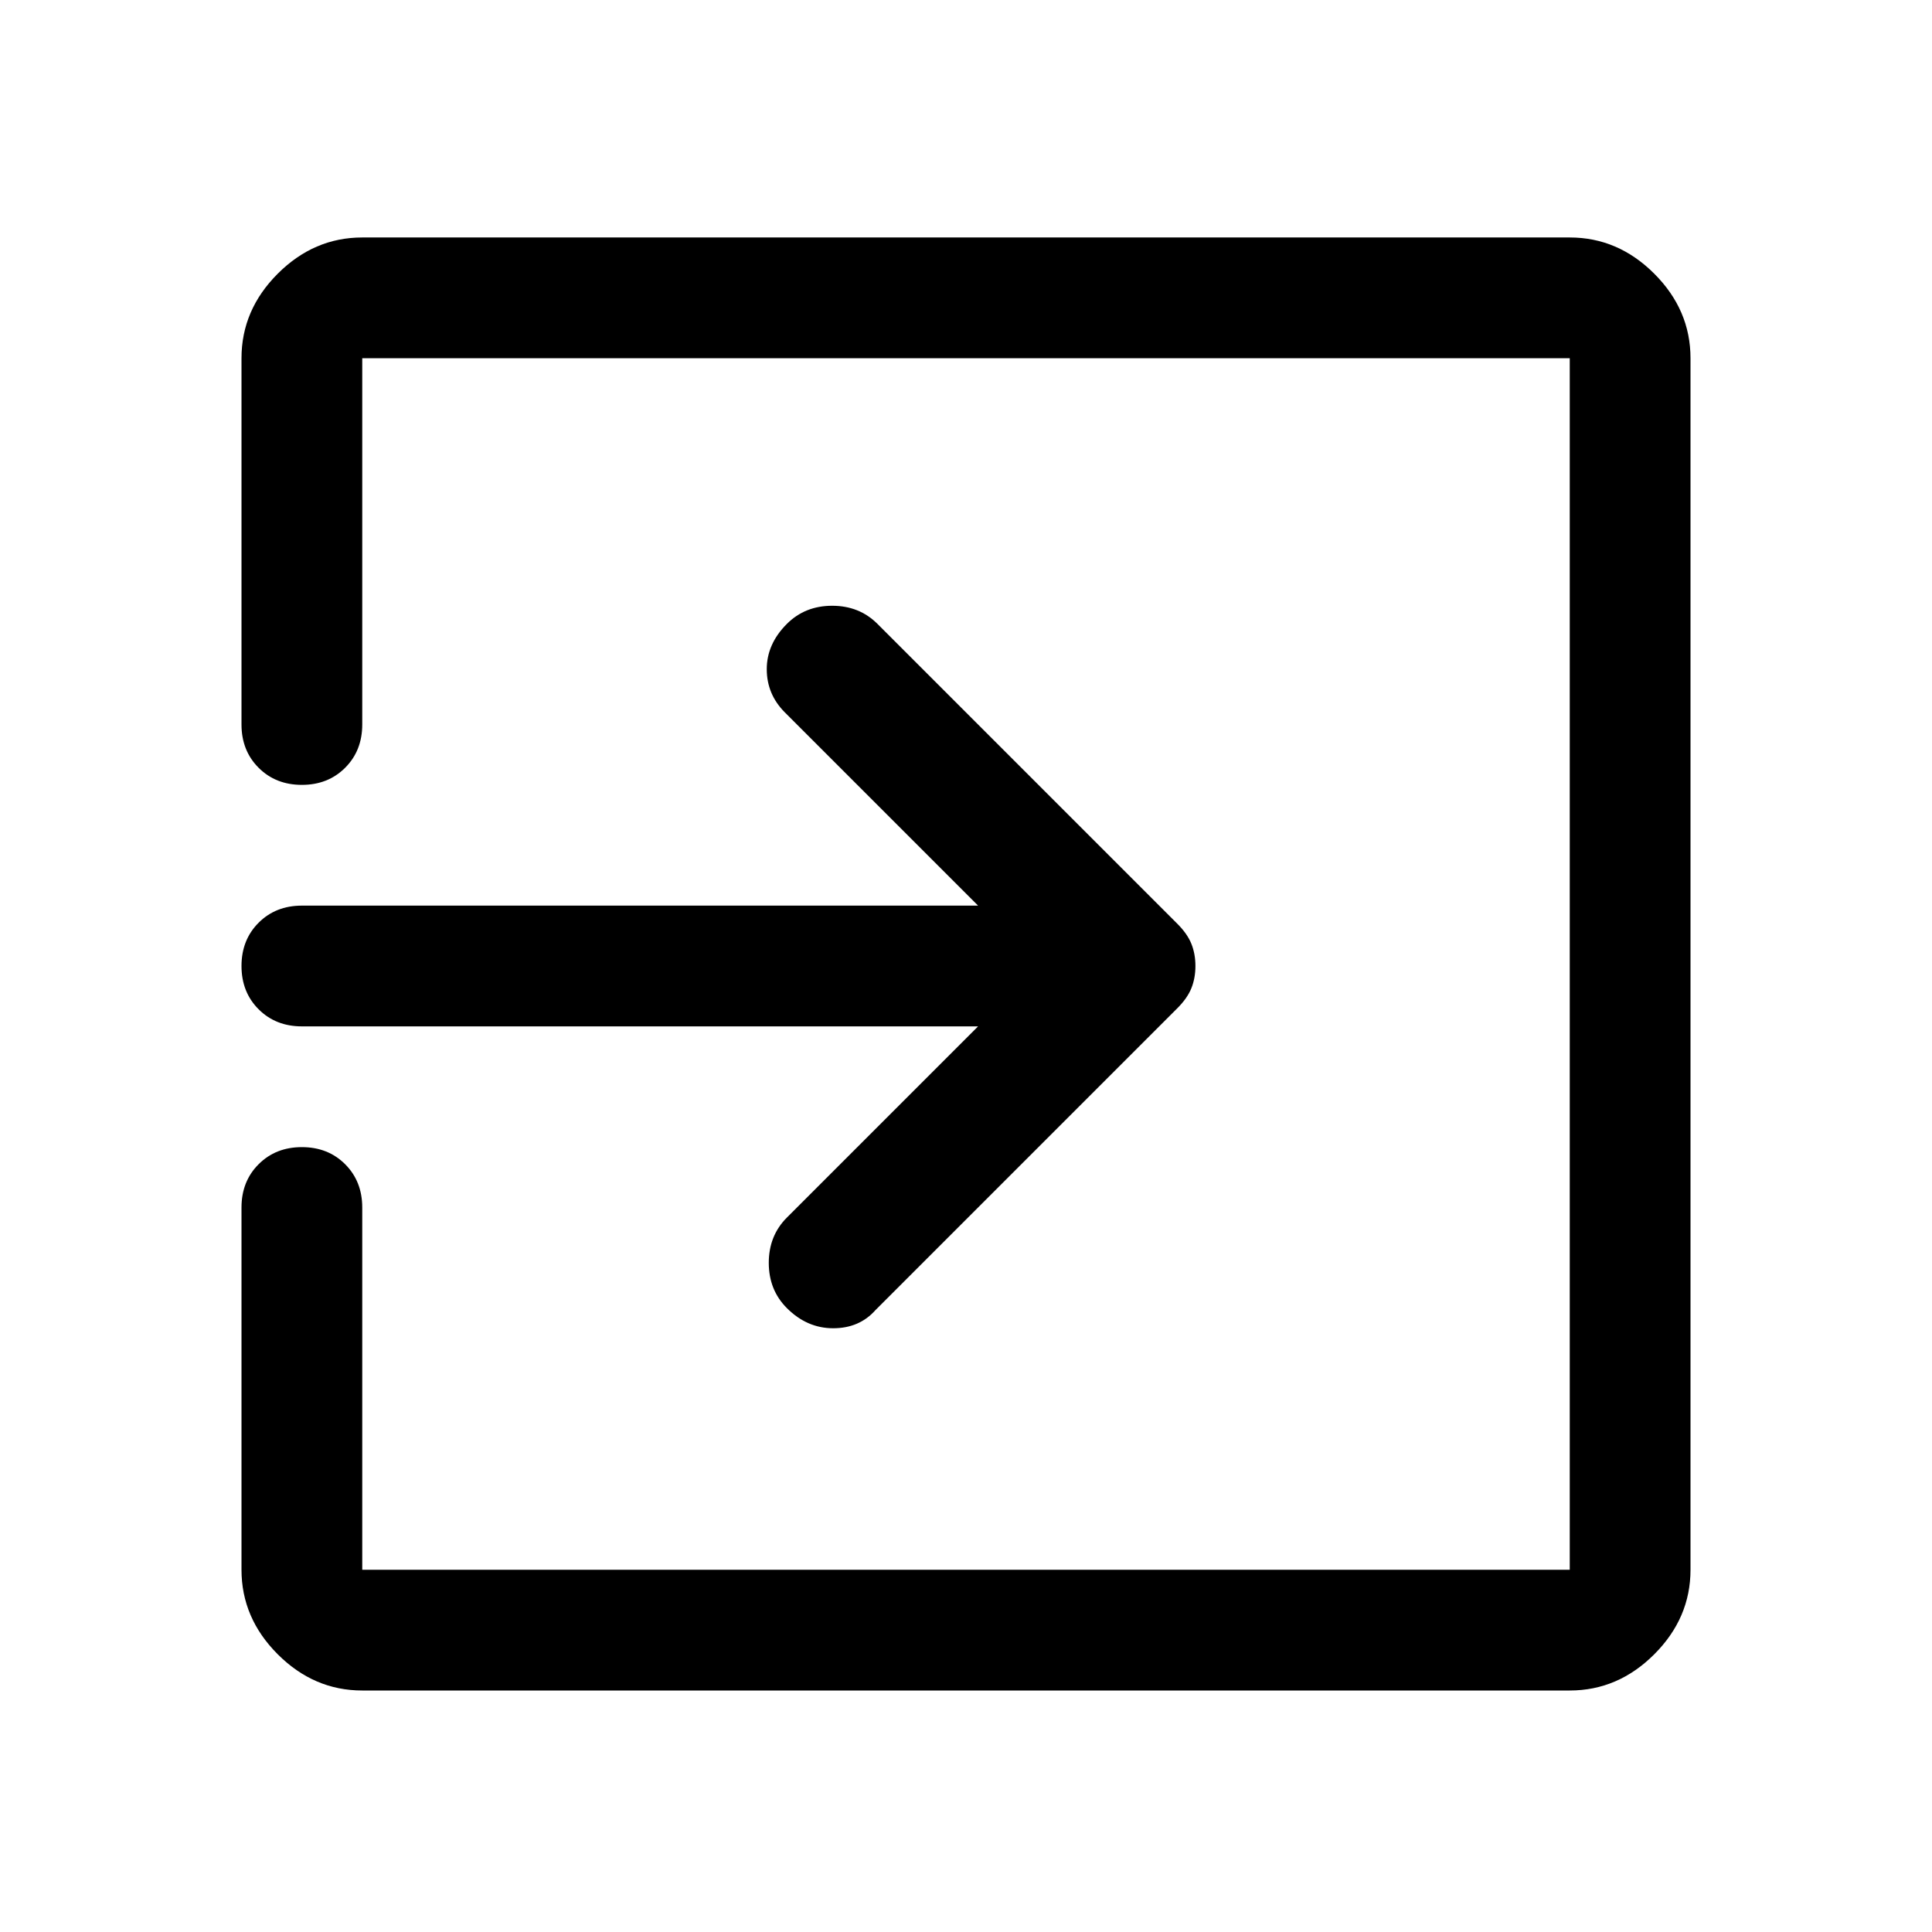
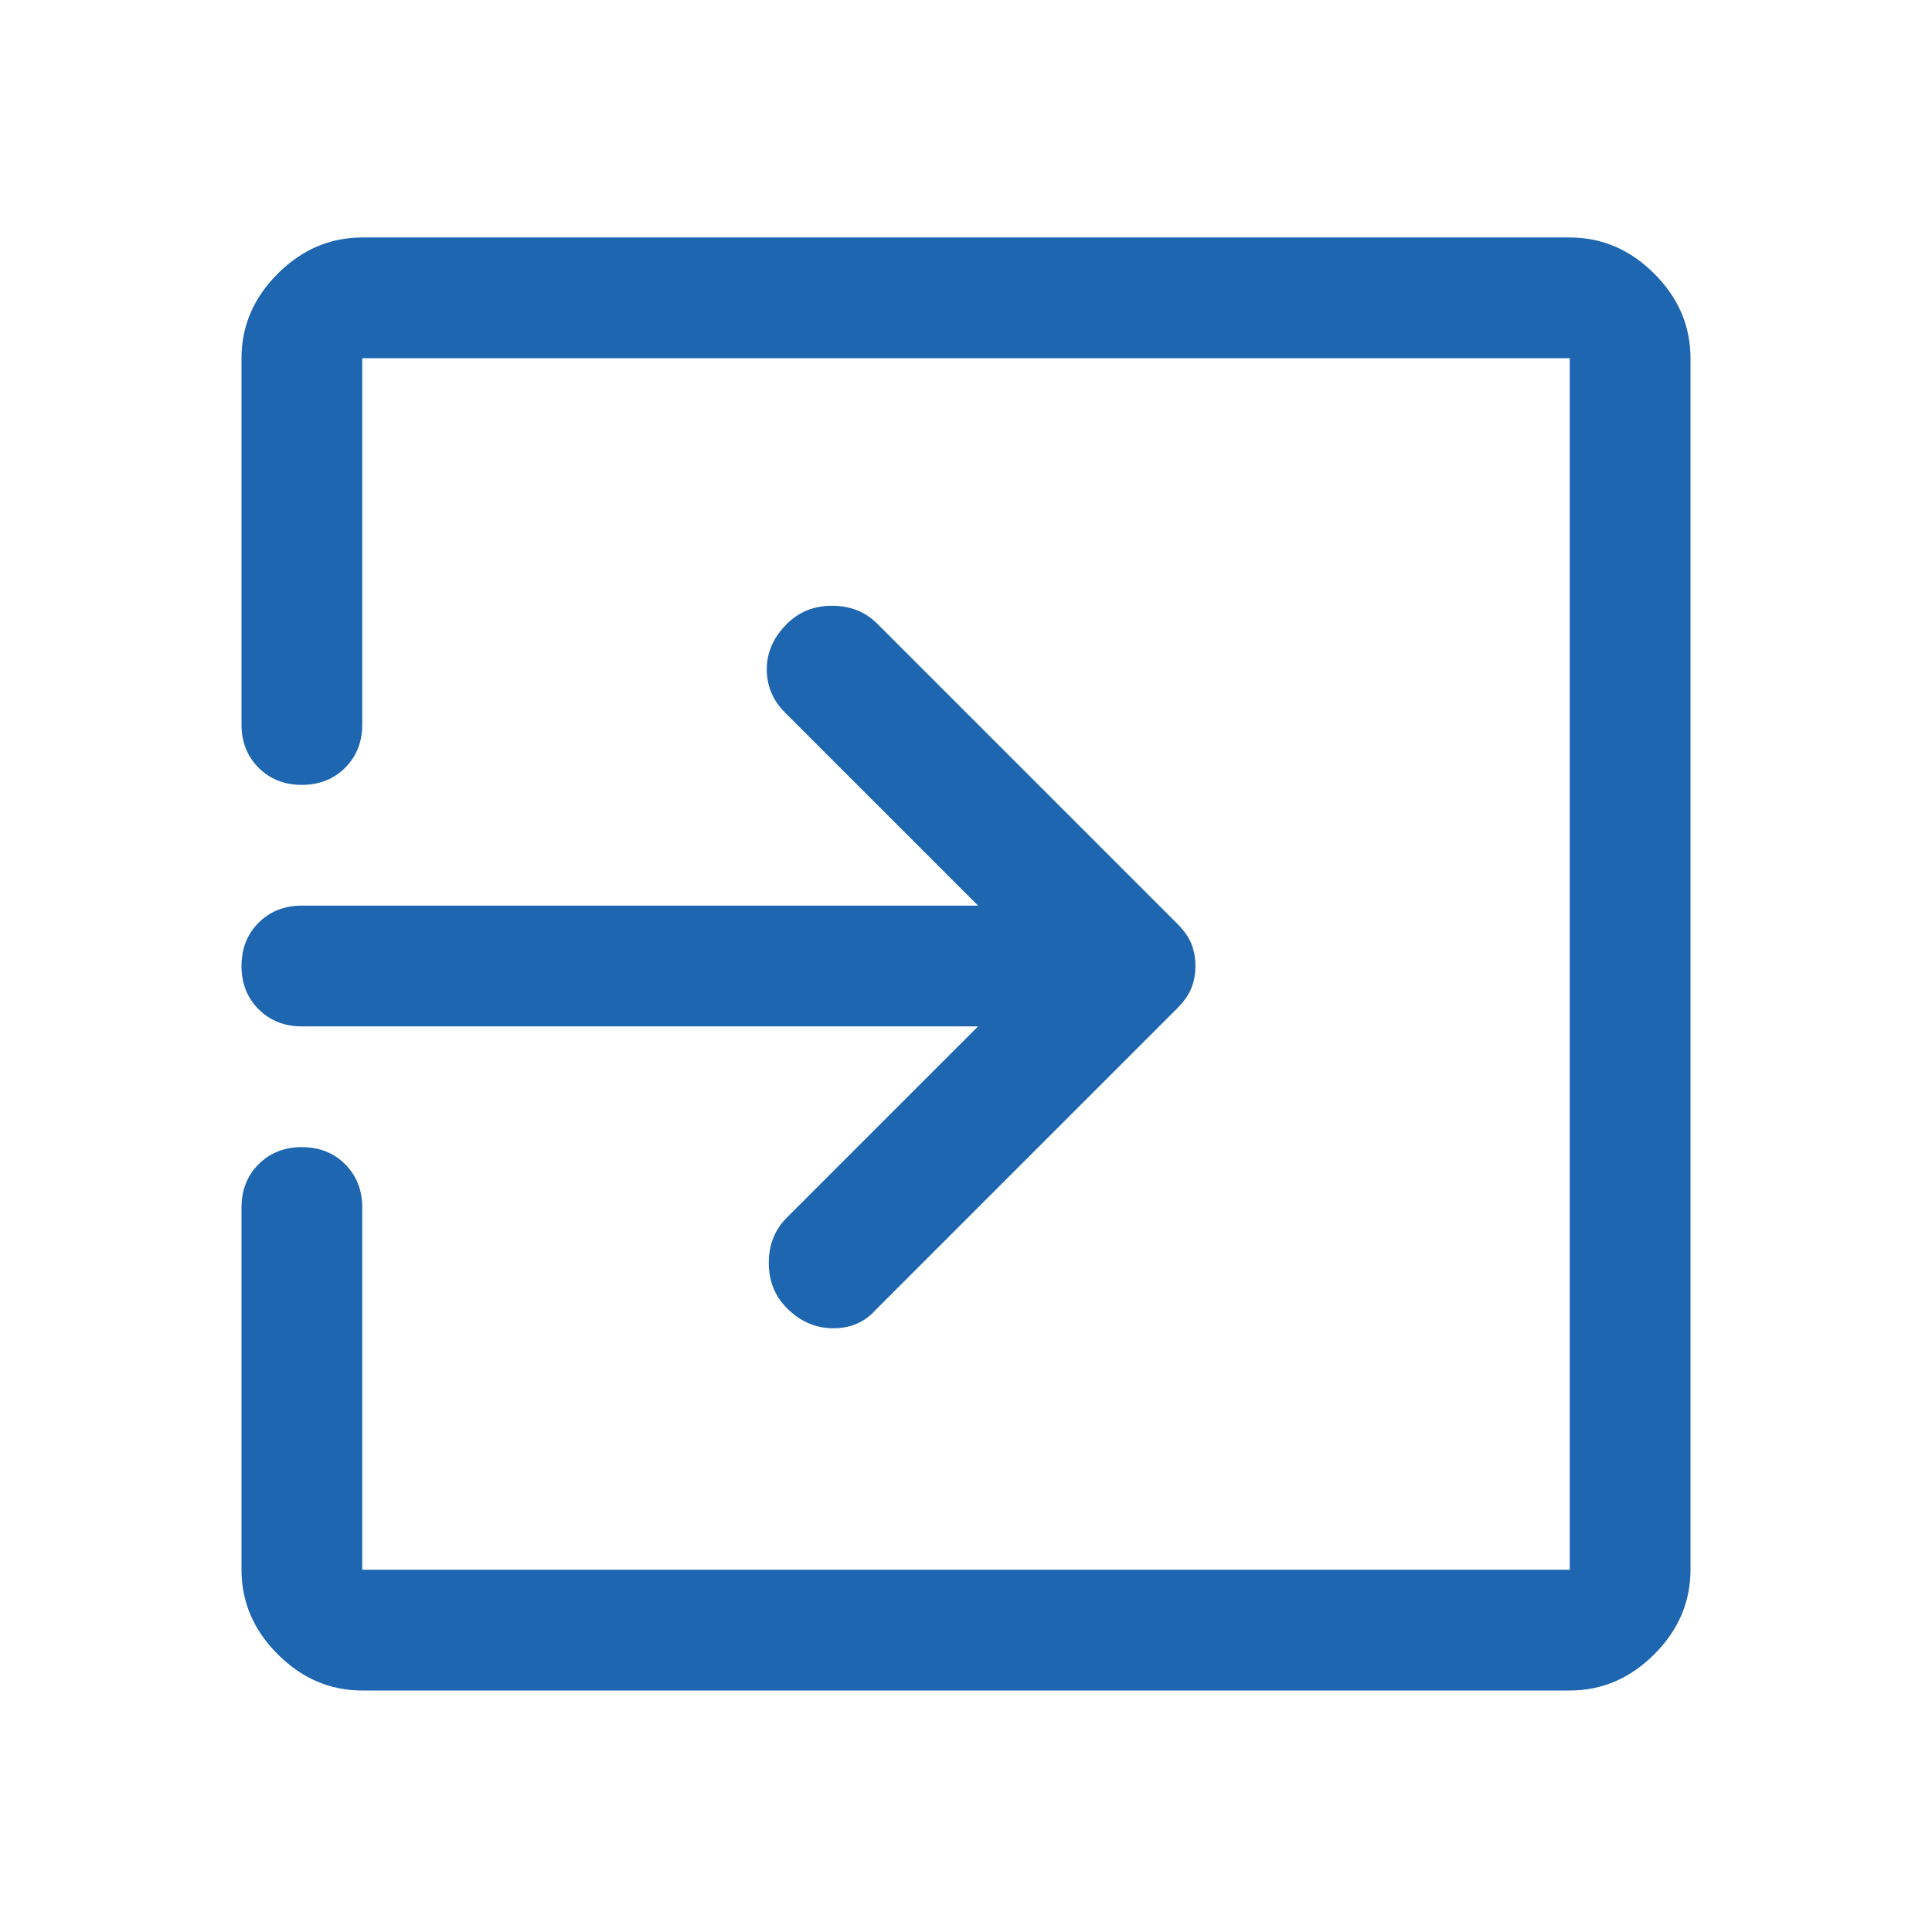
- <svg xmlns="http://www.w3.org/2000/svg" height="48" width="48">
-   <path d="M19.55 32.5q-.45-.45-.45-1.125t.45-1.125l4.75-4.75H7.5q-.65 0-1.075-.425Q6 24.65 6 24q0-.65.425-1.075Q6.85 22.5 7.5 22.5h16.8l-4.8-4.8q-.45-.45-.45-1.075t.5-1.125q.45-.45 1.125-.45t1.125.45l7.45 7.45q.25.25.35.5.1.25.1.55 0 .3-.1.55-.1.25-.35.5l-7.5 7.5q-.4.45-1.05.45t-1.15-.5ZM9 42q-1.2 0-2.1-.9Q6 40.2 6 39v-9q0-.65.425-1.075Q6.85 28.5 7.5 28.5q.65 0 1.075.425Q9 29.35 9 30v9h30V8.9H9V18q0 .65-.425 1.075-.425.425-1.075.425-.65 0-1.075-.425Q6 18.65 6 18V8.9q0-1.2.9-2.1.9-.9 2.1-.9h30q1.2 0 2.1.9.9.9.9 2.1V39q0 1.2-.9 2.1-.9.9-2.1.9Z" />
+ <svg xmlns="http://www.w3.org/2000/svg" version="1.1" id="Layer_1" x="0px" y="0px" width="48px" height="48px" viewBox="0 0 48 48" style="enable-background:new 0 0 48 48;" xml:space="preserve">
+   <style type="text/css">
+ 
+ 	.st0{fill:#1E66B0;}
+ 
+ </style>
+   <path class="st0" d="M19.55,32.5c-0.3-0.3-0.45-0.675-0.45-1.125s0.15-0.825,0.45-1.125l4.75-4.75H7.5  c-0.433,0-0.792-0.142-1.075-0.425C6.142,24.791,6,24.434,6,24s0.142-0.792,0.425-1.075C6.708,22.642,7.067,22.5,7.5,22.5h16.8  l-4.8-4.8c-0.3-0.3-0.45-0.659-0.45-1.075s0.167-0.792,0.5-1.125c0.3-0.3,0.675-0.45,1.125-0.45c0.45,0,0.825,0.15,1.125,0.45  l7.45,7.45c0.166,0.167,0.283,0.333,0.35,0.5C29.666,23.617,29.7,23.8,29.7,24s-0.034,0.383-0.101,0.55  c-0.066,0.167-0.184,0.333-0.35,0.5l-7.5,7.5C21.483,32.85,21.133,33,20.7,33C20.267,33,19.883,32.834,19.55,32.5z M9,42  c-0.8,0-1.5-0.3-2.1-0.9C6.3,40.5,6,39.8,6,39v-9c0-0.434,0.142-0.791,0.425-1.075C6.708,28.642,7.067,28.5,7.5,28.5  s0.792,0.142,1.075,0.425C8.858,29.209,9,29.566,9,30v9h30V8.9H9V18c0,0.434-0.142,0.792-0.425,1.075  C8.292,19.358,7.933,19.5,7.5,19.5s-0.792-0.142-1.075-0.425C6.142,18.792,6,18.434,6,18V8.9c0-0.8,0.3-1.5,0.9-2.1  C7.5,6.2,8.2,5.9,9,5.9h30c0.8,0,1.5,0.3,2.1,0.9C41.7,7.4,42,8.1,42,8.9V39c0,0.8-0.3,1.5-0.9,2.1C40.5,41.7,39.8,42,39,42H9z" />
</svg>
